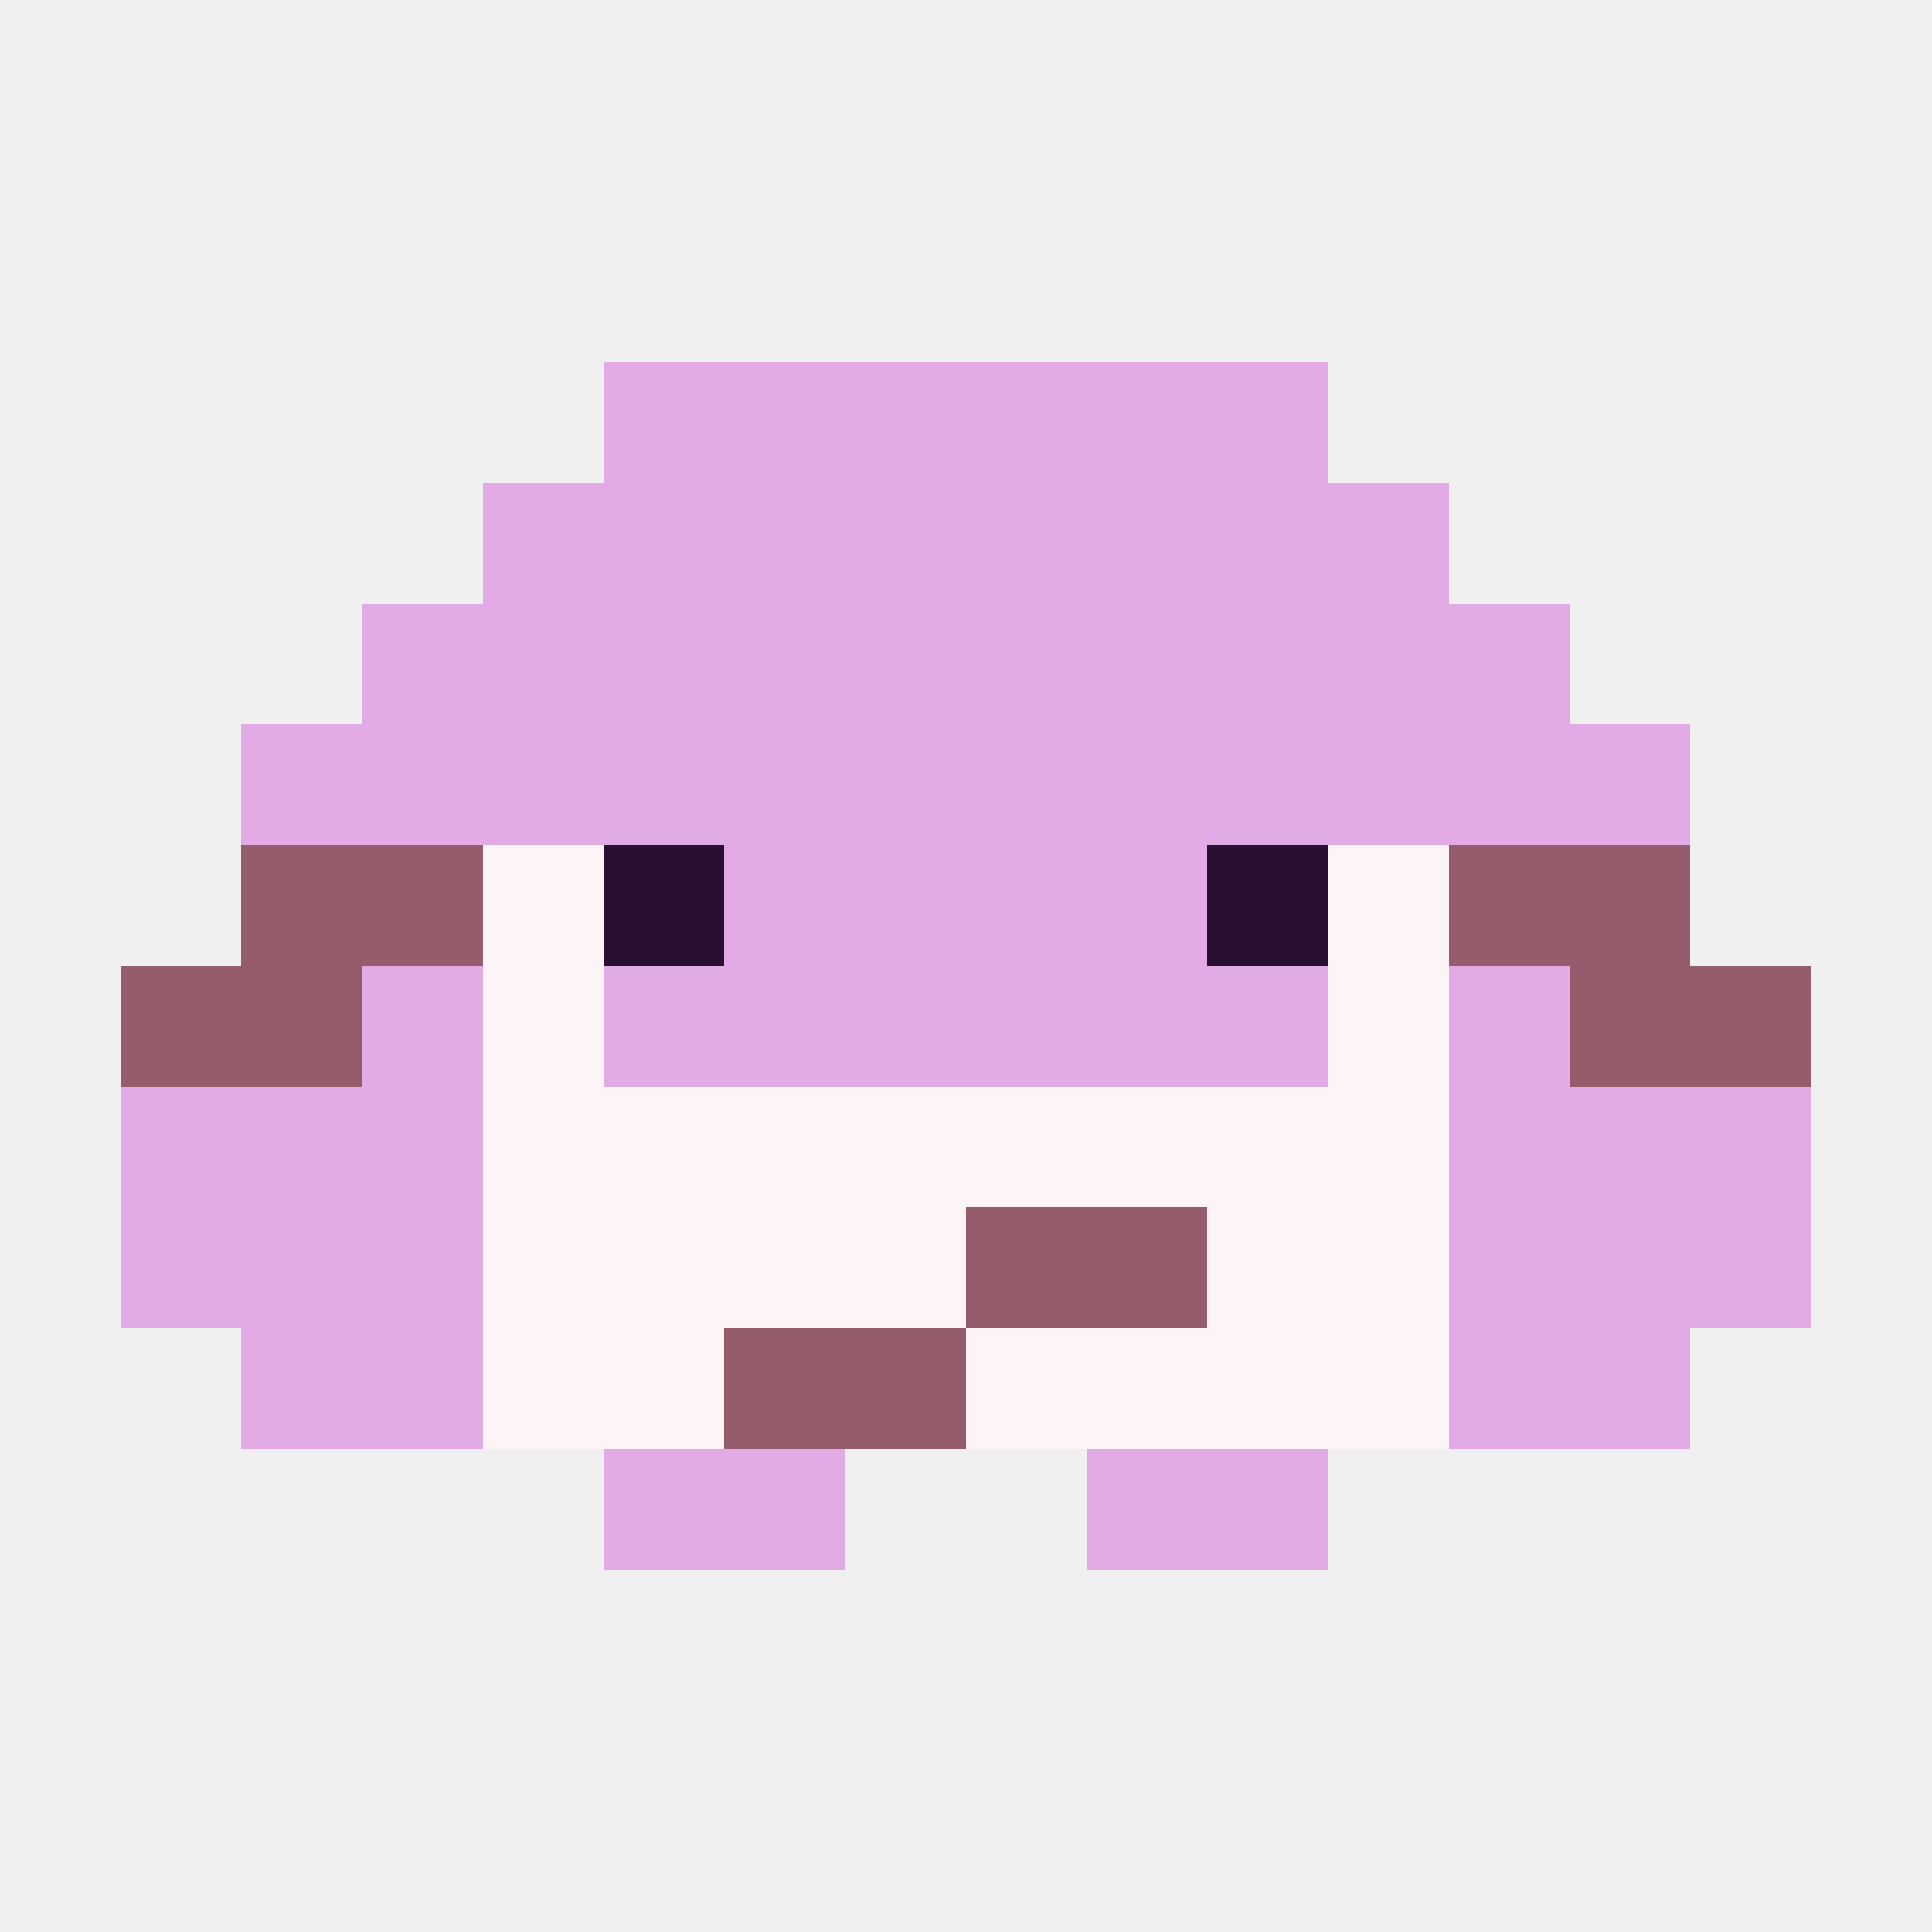
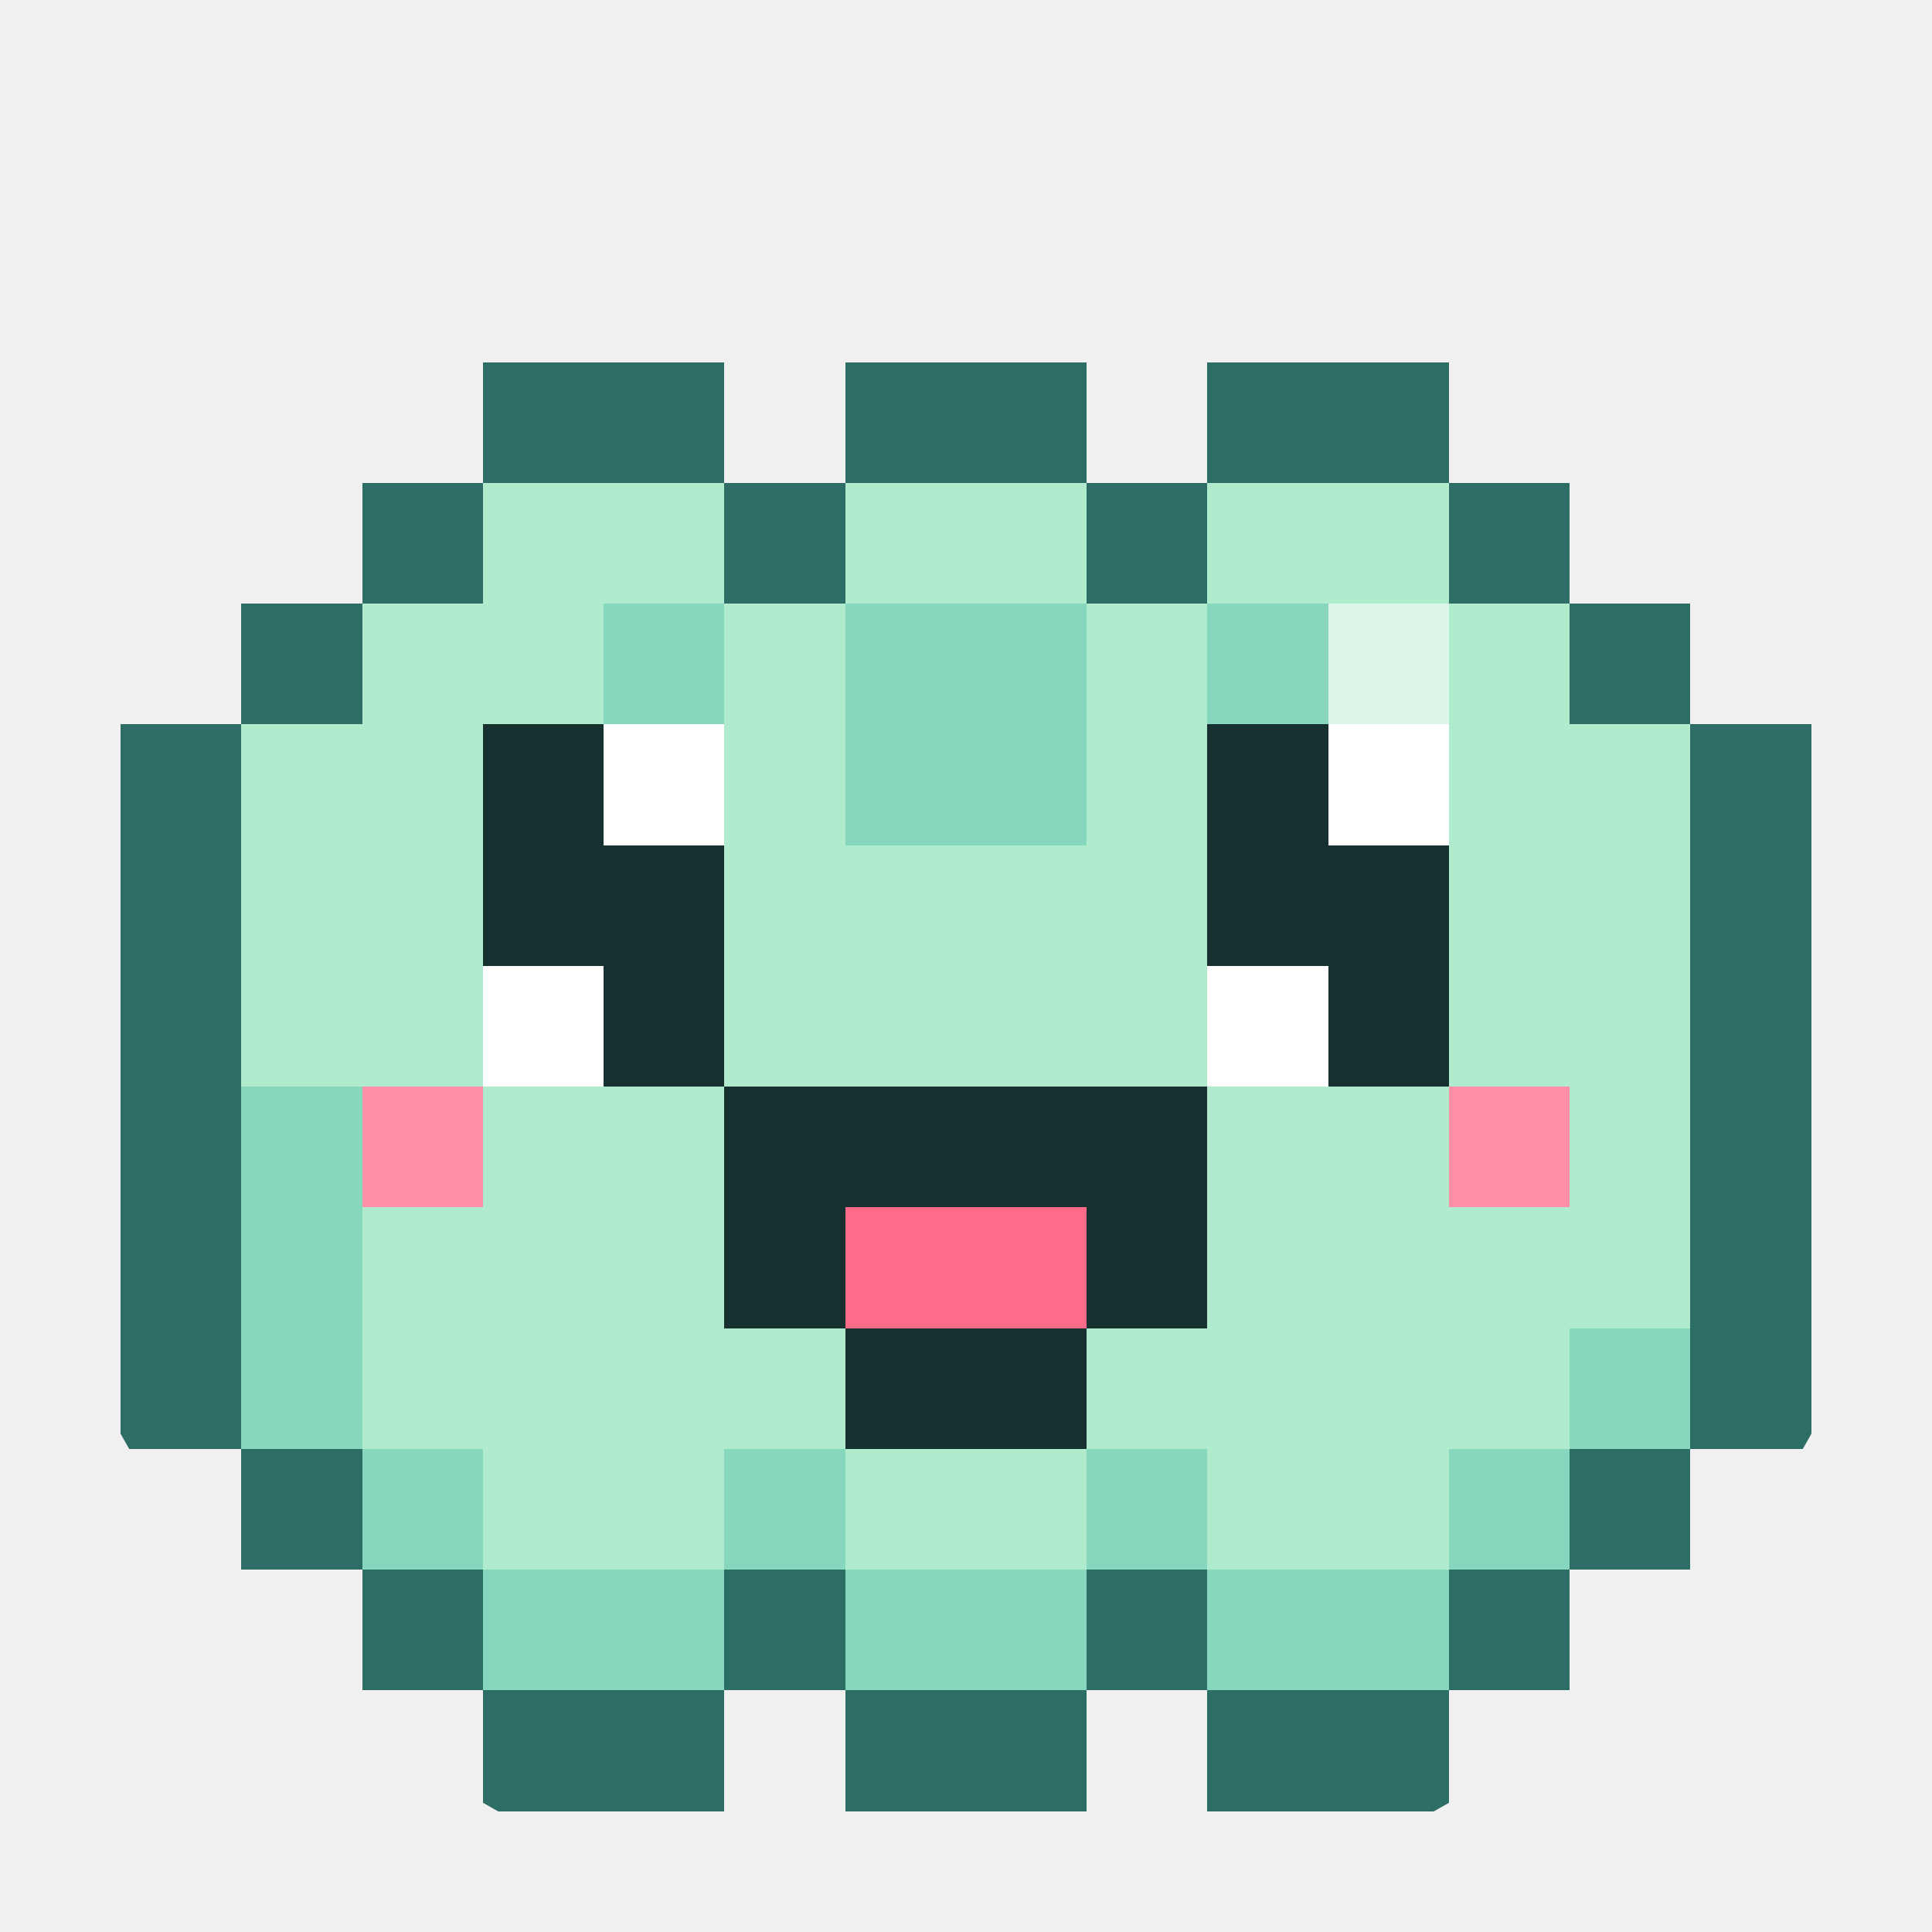
<svg xmlns="http://www.w3.org/2000/svg" width="128" height="128" viewBox="0 0 128 128" shape-rendering="crispEdges" role="presentation" aria-hidden="true">
  <defs>
    <clipPath id="clip">
      <circle cx="64" cy="64" r="64" />
    </clipPath>
  </defs>
  <g clip-path="url(#clip)">
-     <rect x="40" y="24" width="48" height="8" fill="#E3ABE5" />
-     <rect x="32" y="32" width="64" height="8" fill="#E3ABE5" />
-     <rect x="24" y="40" width="80" height="8" fill="#E3ABE5" />
-     <rect x="16" y="48" width="96" height="8" fill="#E3ABE5" />
-     <rect x="16" y="56" width="16" height="8" fill="#955D6C" />
-     <rect x="32" y="56" width="8" height="8" fill="#FDF4F8" />
-     <rect x="40" y="56" width="8" height="8" fill="#2A1030" />
-     <rect x="48" y="56" width="32" height="8" fill="#E3ABE5" />
-     <rect x="80" y="56" width="8" height="8" fill="#2A1030" />
-     <rect x="88" y="56" width="8" height="8" fill="#FDF4F8" />
-     <rect x="96" y="56" width="16" height="8" fill="#955D6C" />
-     <rect x="8" y="64" width="16" height="8" fill="#955D6C" />
-     <rect x="24" y="64" width="8" height="8" fill="#E3ABE5" />
-     <rect x="32" y="64" width="8" height="8" fill="#FDF4F8" />
-     <rect x="40" y="64" width="48" height="8" fill="#E3ABE5" />
-     <rect x="88" y="64" width="8" height="8" fill="#FDF4F8" />
-     <rect x="96" y="64" width="8" height="8" fill="#E3ABE5" />
-     <rect x="104" y="64" width="16" height="8" fill="#955D6C" />
-     <rect x="8" y="72" width="24" height="8" fill="#E3ABE5" />
-     <rect x="32" y="72" width="64" height="8" fill="#FDF4F8" />
-     <rect x="96" y="72" width="24" height="8" fill="#E3ABE5" />
-     <rect x="8" y="80" width="24" height="8" fill="#E3ABE5" />
-     <rect x="32" y="80" width="32" height="8" fill="#FDF4F8" />
-     <rect x="64" y="80" width="16" height="8" fill="#955D6C" />
-     <rect x="80" y="80" width="16" height="8" fill="#FDF4F8" />
-     <rect x="96" y="80" width="24" height="8" fill="#E3ABE5" />
-     <rect x="16" y="88" width="16" height="8" fill="#E3ABE5" />
-     <rect x="32" y="88" width="16" height="8" fill="#FDF4F8" />
-     <rect x="48" y="88" width="16" height="8" fill="#955D6C" />
-     <rect x="64" y="88" width="32" height="8" fill="#FDF4F8" />
-     <rect x="96" y="88" width="16" height="8" fill="#E3ABE5" />
-     <rect x="40" y="96" width="16" height="8" fill="#E3ABE5" />
-     <rect x="72" y="96" width="16" height="8" fill="#E3ABE5" />
+     <rect x="32" y="24" width="16" height="8" fill="#2C6D66" />
+     <rect x="56" y="24" width="16" height="8" fill="#2C6D66" />
+     <rect x="80" y="24" width="16" height="8" fill="#2C6D66" />
+     <rect x="24" y="32" width="8" height="8" fill="#2C6D66" />
+     <rect x="32" y="32" width="16" height="8" fill="#B1EBCD" />
+     <rect x="48" y="32" width="8" height="8" fill="#2C6D66" />
+     <rect x="56" y="32" width="16" height="8" fill="#B1EBCD" />
+     <rect x="72" y="32" width="8" height="8" fill="#2C6D66" />
+     <rect x="80" y="32" width="16" height="8" fill="#B1EBCD" />
+     <rect x="96" y="32" width="8" height="8" fill="#2C6D66" />
+     <rect x="16" y="40" width="8" height="8" fill="#2C6D66" />
+     <rect x="24" y="40" width="16" height="8" fill="#B1EBCD" />
+     <rect x="40" y="40" width="8" height="8" fill="#87D7BE" />
+     <rect x="48" y="40" width="8" height="8" fill="#B1EBCD" />
+     <rect x="56" y="40" width="16" height="8" fill="#87D7BE" />
+     <rect x="72" y="40" width="8" height="8" fill="#B1EBCD" />
+     <rect x="80" y="40" width="8" height="8" fill="#87D7BE" />
+     <rect x="88" y="40" width="8" height="8" fill="#DCF6E9" />
+     <rect x="96" y="40" width="8" height="8" fill="#B1EBCD" />
+     <rect x="104" y="40" width="8" height="8" fill="#2C6D66" />
+     <rect x="8" y="48" width="8" height="8" fill="#2C6D66" />
+     <rect x="16" y="48" width="16" height="8" fill="#B1EBCD" />
+     <rect x="32" y="48" width="8" height="8" fill="#16312F" />
+     <rect x="40" y="48" width="8" height="8" fill="#FFFFFF" />
+     <rect x="48" y="48" width="8" height="8" fill="#B1EBCD" />
+     <rect x="56" y="48" width="16" height="8" fill="#87D7BE" />
+     <rect x="72" y="48" width="8" height="8" fill="#B1EBCD" />
+     <rect x="80" y="48" width="8" height="8" fill="#16312F" />
+     <rect x="88" y="48" width="8" height="8" fill="#FFFFFF" />
+     <rect x="96" y="48" width="16" height="8" fill="#B1EBCD" />
+     <rect x="112" y="48" width="8" height="8" fill="#2C6D66" />
+     <rect x="8" y="56" width="8" height="8" fill="#2C6D66" />
+     <rect x="16" y="56" width="16" height="8" fill="#B1EBCD" />
+     <rect x="32" y="56" width="16" height="8" fill="#16312F" />
+     <rect x="48" y="56" width="32" height="8" fill="#B1EBCD" />
+     <rect x="80" y="56" width="16" height="8" fill="#16312F" />
+     <rect x="96" y="56" width="16" height="8" fill="#B1EBCD" />
+     <rect x="112" y="56" width="8" height="8" fill="#2C6D66" />
+     <rect x="8" y="64" width="8" height="8" fill="#2C6D66" />
+     <rect x="16" y="64" width="16" height="8" fill="#B1EBCD" />
+     <rect x="32" y="64" width="8" height="8" fill="#FFFFFF" />
+     <rect x="40" y="64" width="8" height="8" fill="#16312F" />
+     <rect x="48" y="64" width="32" height="8" fill="#B1EBCD" />
+     <rect x="80" y="64" width="8" height="8" fill="#FFFFFF" />
+     <rect x="88" y="64" width="8" height="8" fill="#16312F" />
+     <rect x="96" y="64" width="16" height="8" fill="#B1EBCD" />
+     <rect x="112" y="64" width="8" height="8" fill="#2C6D66" />
+     <rect x="8" y="72" width="8" height="8" fill="#2C6D66" />
+     <rect x="16" y="72" width="8" height="8" fill="#87D7BE" />
+     <rect x="24" y="72" width="8" height="8" fill="#FF8FA8" />
+     <rect x="32" y="72" width="16" height="8" fill="#B1EBCD" />
+     <rect x="48" y="72" width="32" height="8" fill="#16312F" />
+     <rect x="80" y="72" width="16" height="8" fill="#B1EBCD" />
+     <rect x="96" y="72" width="8" height="8" fill="#FF8FA8" />
+     <rect x="104" y="72" width="8" height="8" fill="#B1EBCD" />
+     <rect x="112" y="72" width="8" height="8" fill="#2C6D66" />
+     <rect x="8" y="80" width="8" height="8" fill="#2C6D66" />
+     <rect x="16" y="80" width="8" height="8" fill="#87D7BE" />
+     <rect x="24" y="80" width="24" height="8" fill="#B1EBCD" />
+     <rect x="48" y="80" width="8" height="8" fill="#16312F" />
+     <rect x="56" y="80" width="16" height="8" fill="#FF6B88" />
+     <rect x="72" y="80" width="8" height="8" fill="#16312F" />
+     <rect x="80" y="80" width="32" height="8" fill="#B1EBCD" />
+     <rect x="112" y="80" width="8" height="8" fill="#2C6D66" />
+     <rect x="8" y="88" width="8" height="8" fill="#2C6D66" />
+     <rect x="16" y="88" width="8" height="8" fill="#87D7BE" />
+     <rect x="24" y="88" width="32" height="8" fill="#B1EBCD" />
+     <rect x="56" y="88" width="16" height="8" fill="#16312F" />
+     <rect x="72" y="88" width="32" height="8" fill="#B1EBCD" />
+     <rect x="104" y="88" width="8" height="8" fill="#87D7BE" />
+     <rect x="112" y="88" width="8" height="8" fill="#2C6D66" />
+     <rect x="16" y="96" width="8" height="8" fill="#2C6D66" />
+     <rect x="24" y="96" width="8" height="8" fill="#87D7BE" />
+     <rect x="32" y="96" width="16" height="8" fill="#B1EBCD" />
+     <rect x="48" y="96" width="8" height="8" fill="#87D7BE" />
+     <rect x="56" y="96" width="16" height="8" fill="#B1EBCD" />
+     <rect x="72" y="96" width="8" height="8" fill="#87D7BE" />
+     <rect x="80" y="96" width="16" height="8" fill="#B1EBCD" />
+     <rect x="96" y="96" width="8" height="8" fill="#87D7BE" />
+     <rect x="104" y="96" width="8" height="8" fill="#2C6D66" />
+     <rect x="24" y="104" width="8" height="8" fill="#2C6D66" />
+     <rect x="32" y="104" width="16" height="8" fill="#87D7BE" />
+     <rect x="48" y="104" width="8" height="8" fill="#2C6D66" />
+     <rect x="56" y="104" width="16" height="8" fill="#87D7BE" />
+     <rect x="72" y="104" width="8" height="8" fill="#2C6D66" />
+     <rect x="80" y="104" width="16" height="8" fill="#87D7BE" />
+     <rect x="96" y="104" width="8" height="8" fill="#2C6D66" />
+     <rect x="32" y="112" width="16" height="8" fill="#2C6D66" />
+     <rect x="56" y="112" width="16" height="8" fill="#2C6D66" />
+     <rect x="80" y="112" width="16" height="8" fill="#2C6D66" />
  </g>
</svg>
